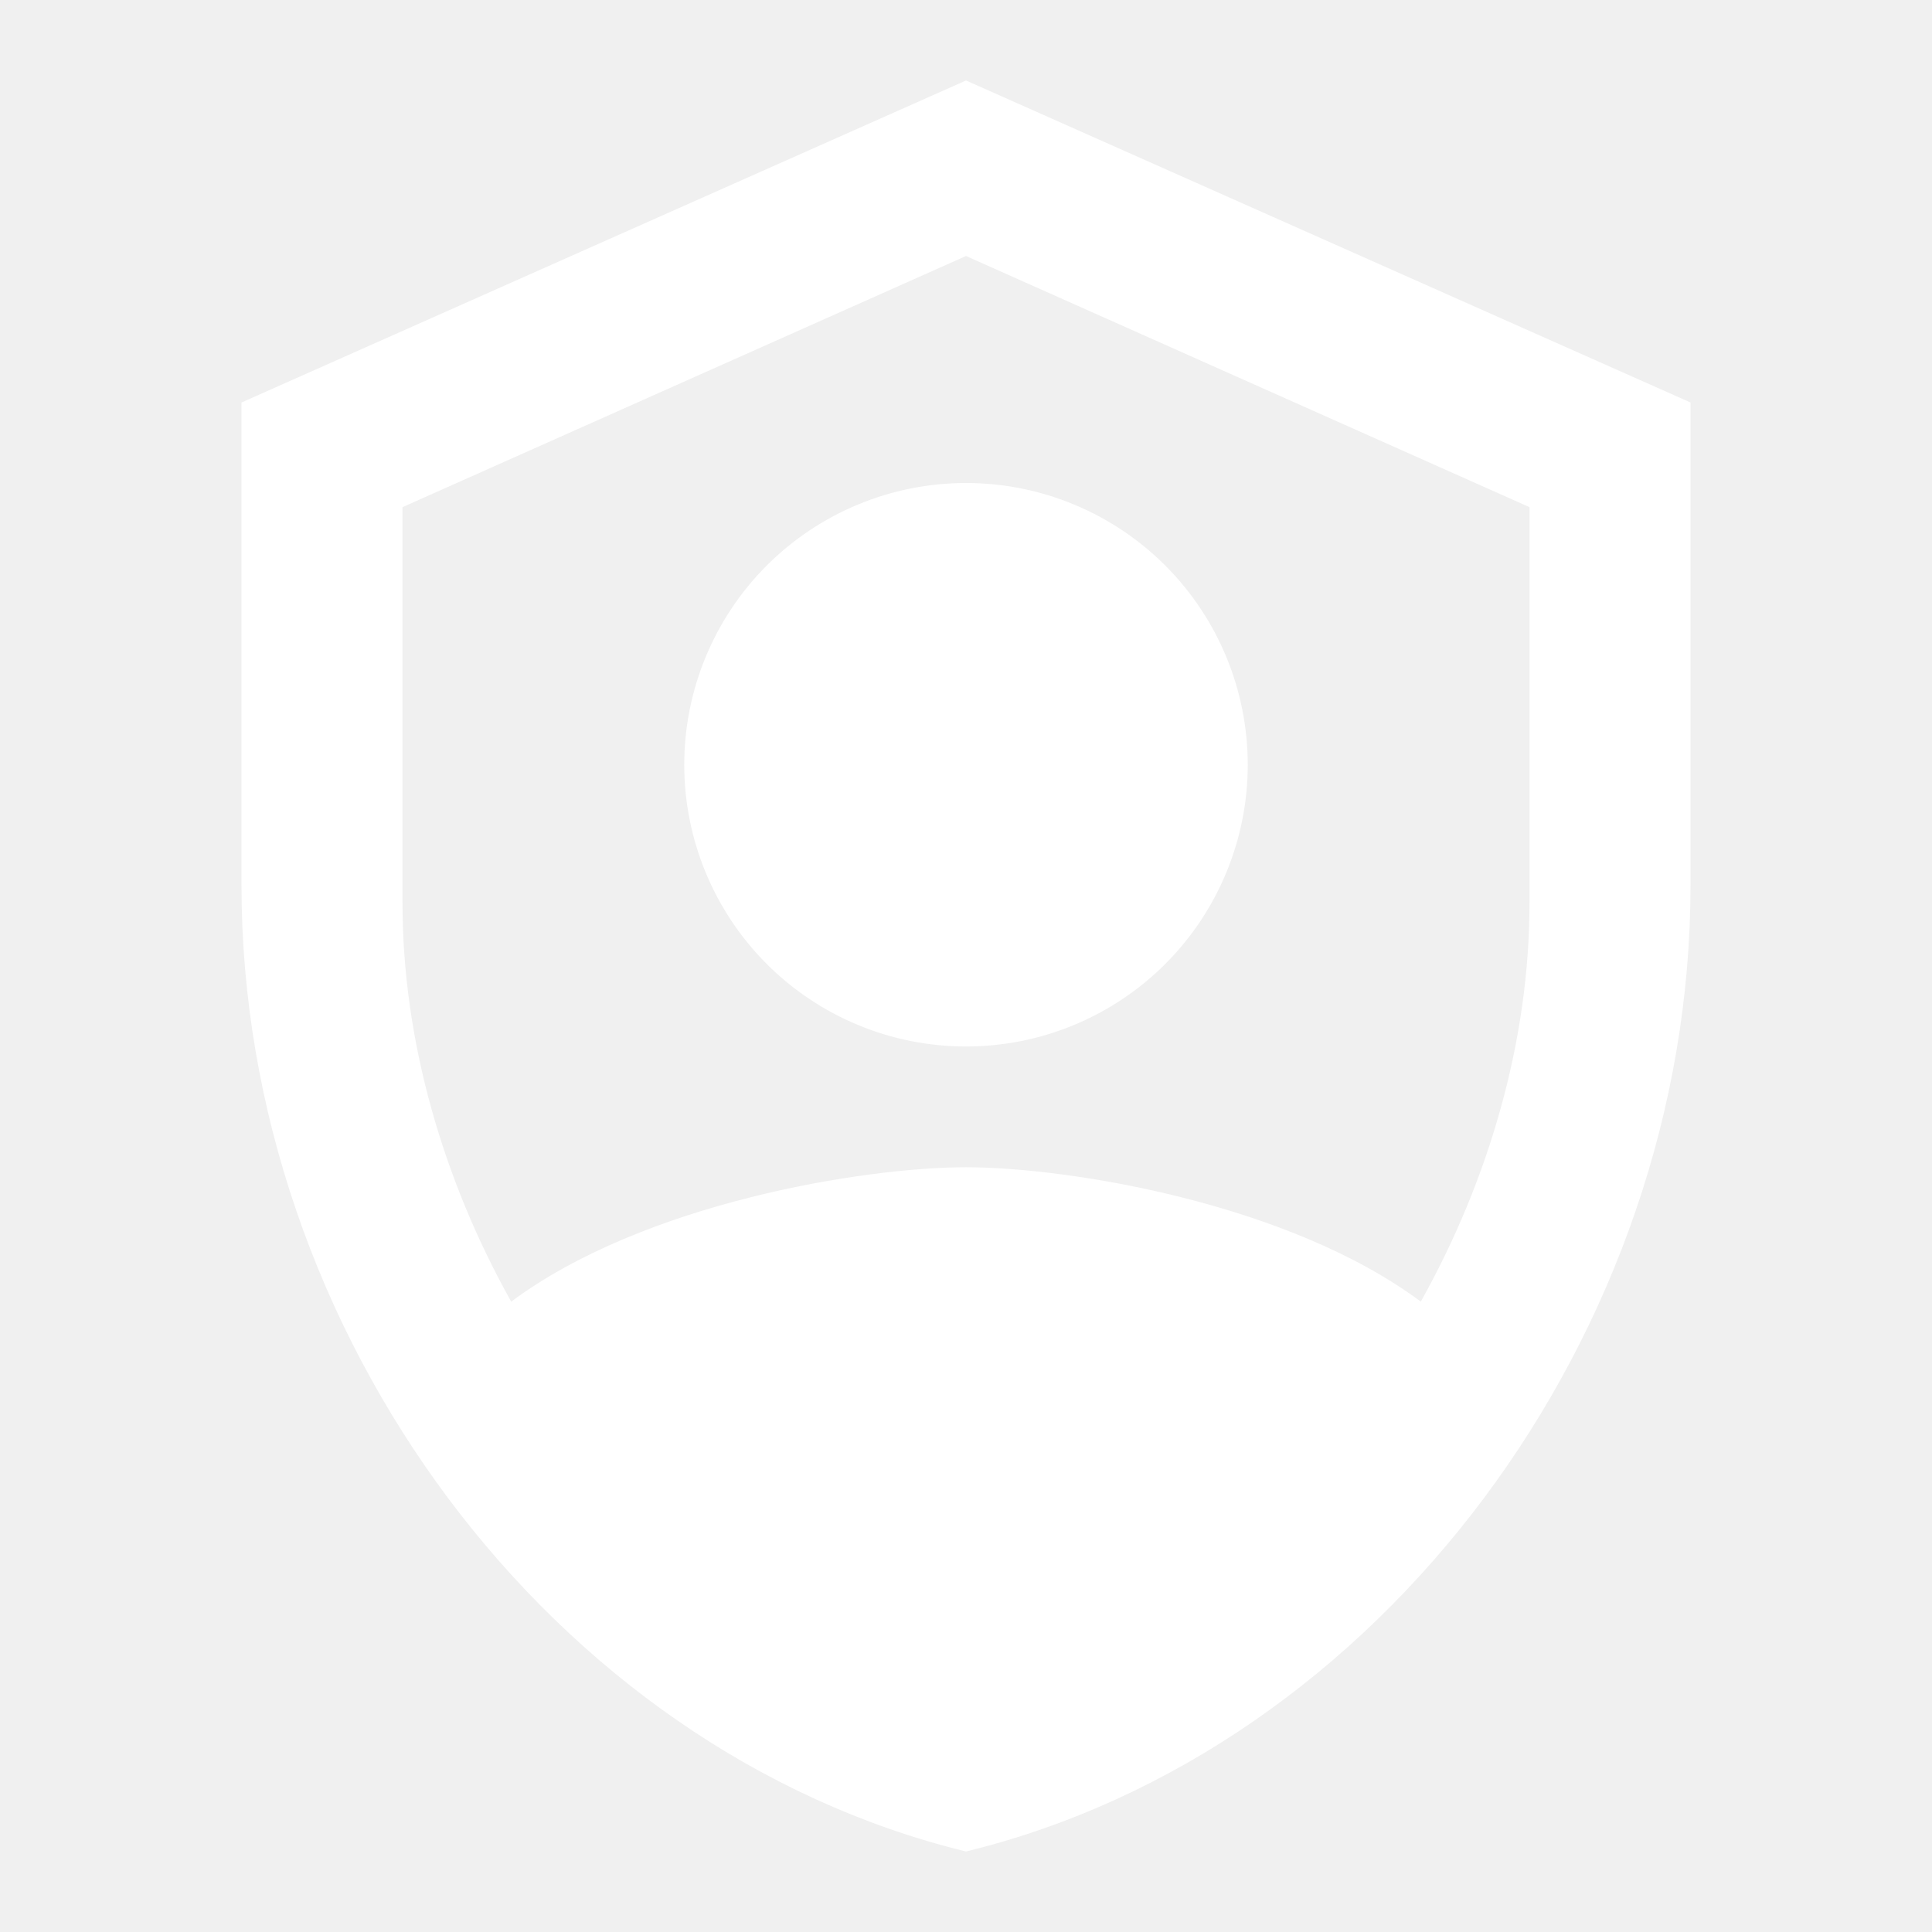
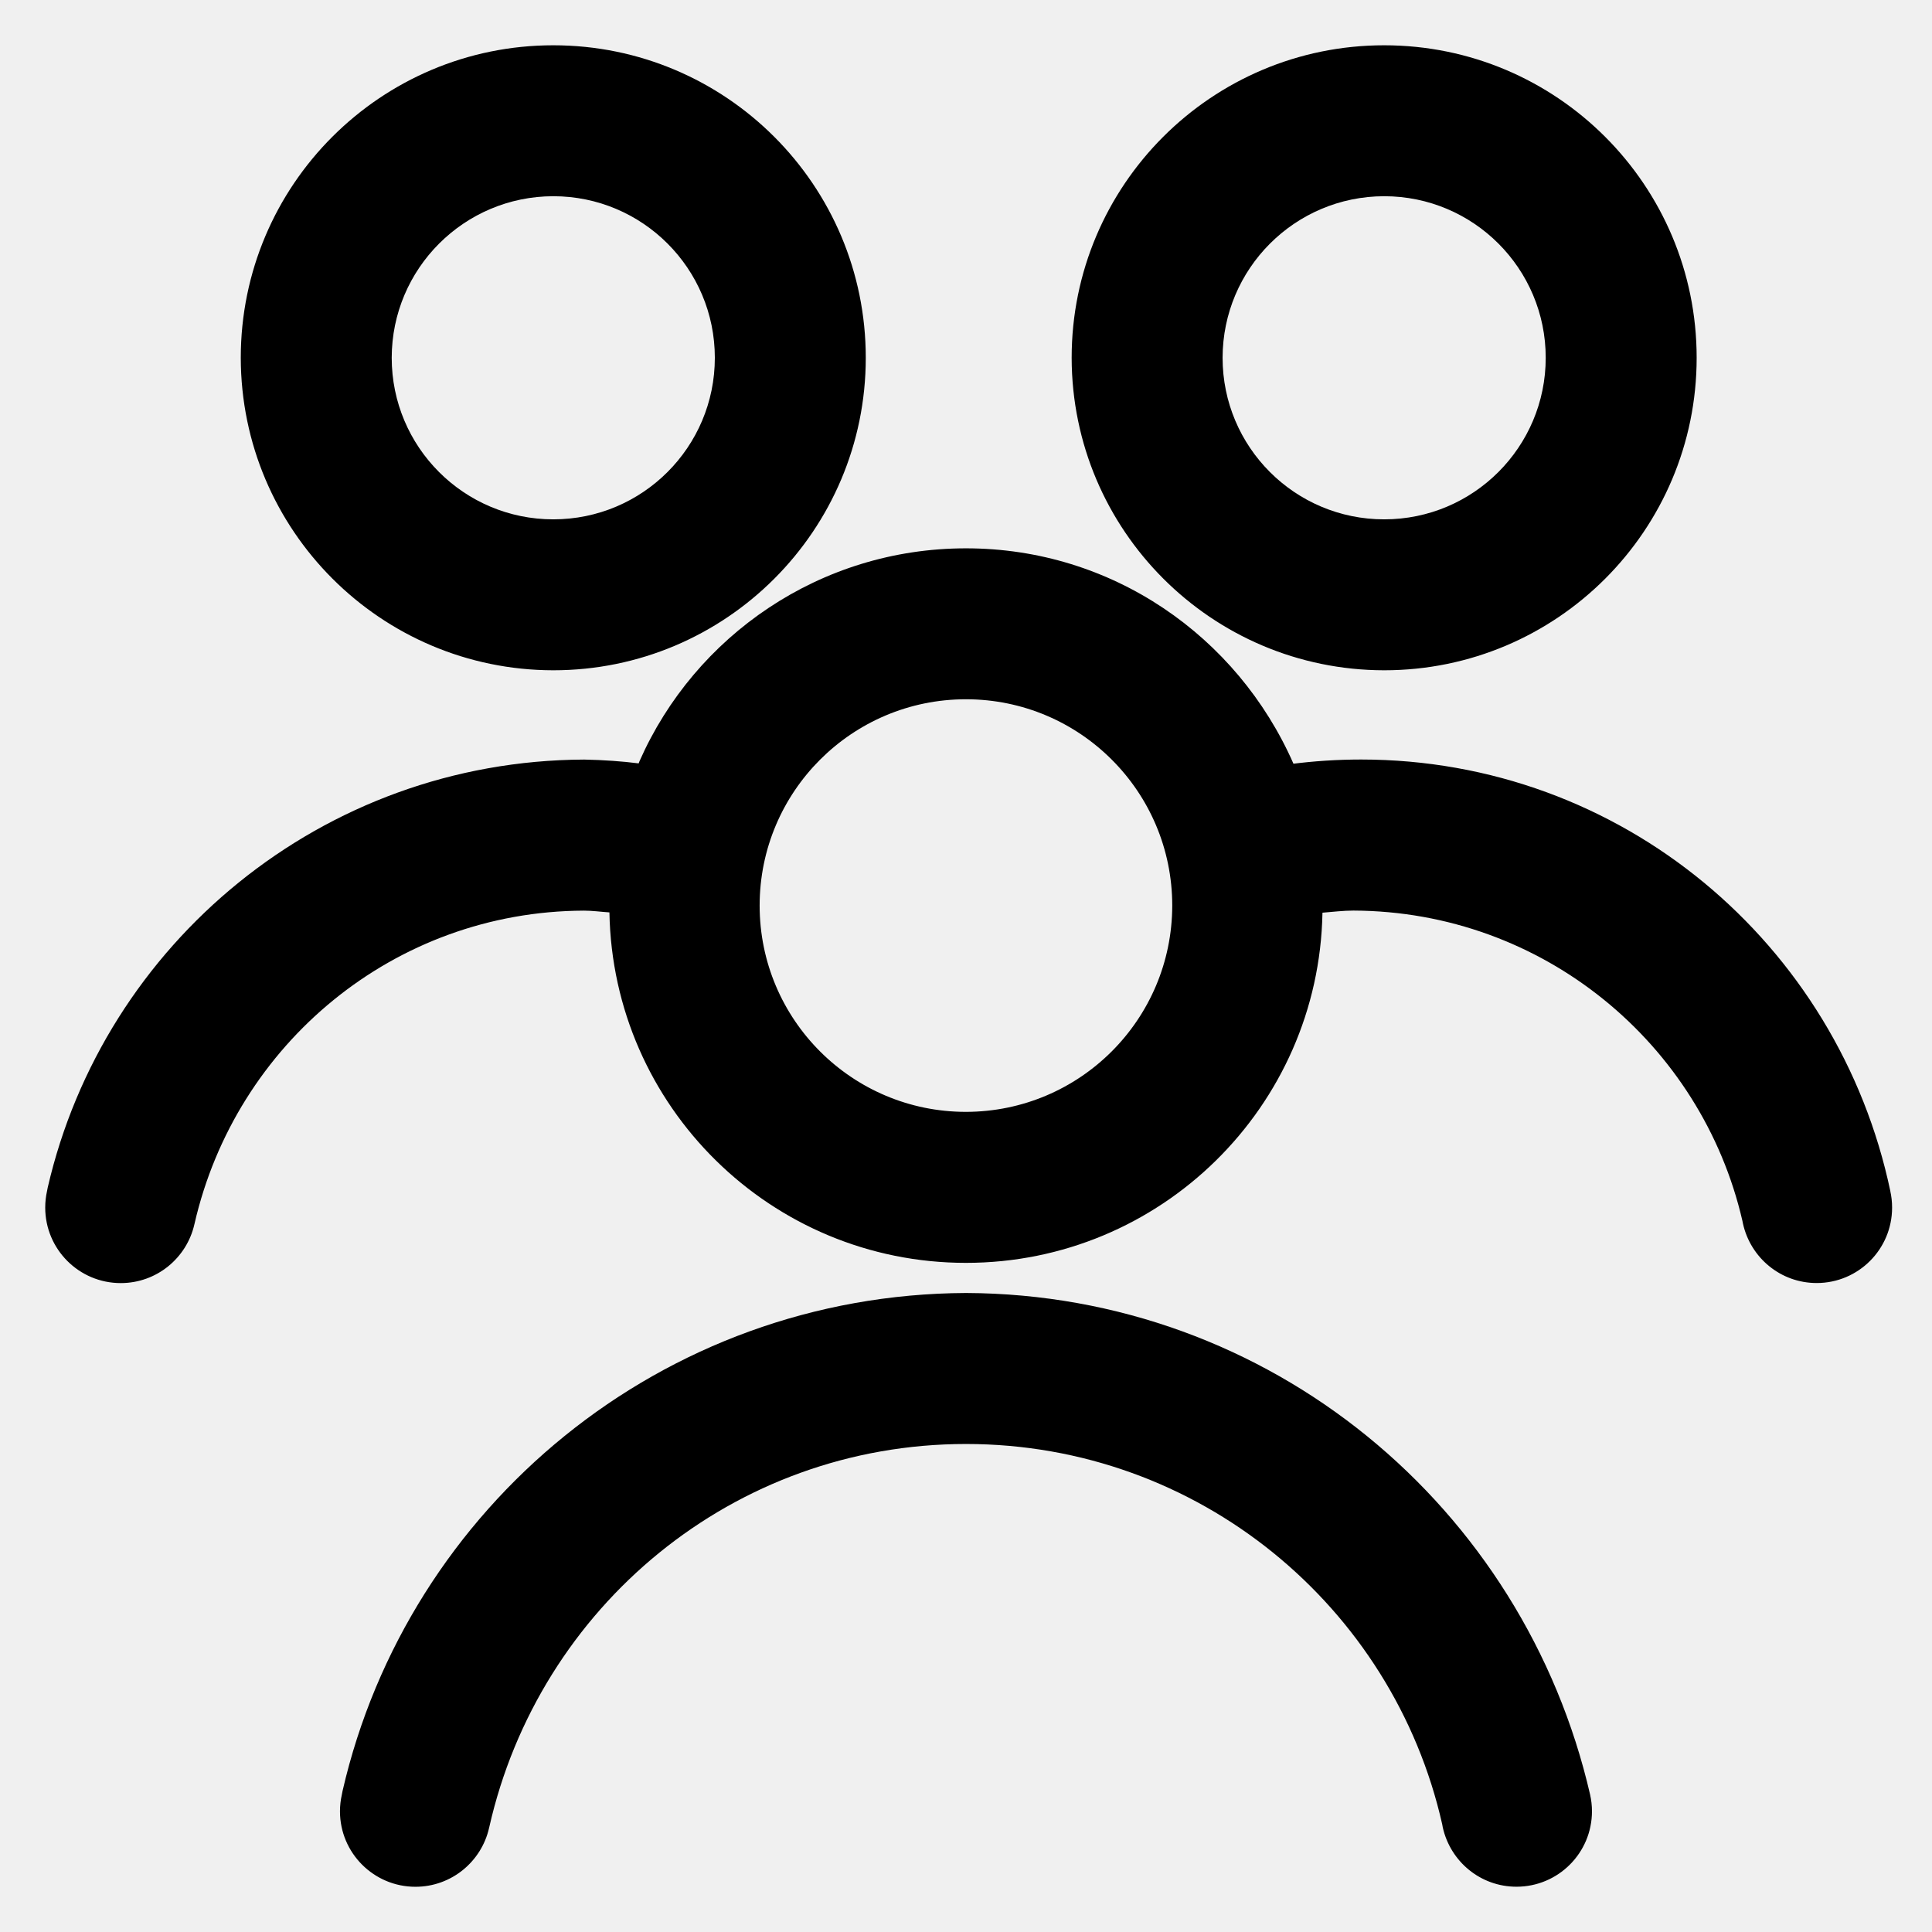
- <svg xmlns="http://www.w3.org/2000/svg" width="30" height="30" viewBox="0 0 30 30" fill="none">
-   <g clip-path="url(#clip0_2089_1302)">
-     <path d="M15 1.25L3.75 6.25V13.75C3.75 20.688 8.55 27.175 15 28.75C21.45 27.175 26.25 20.688 26.25 13.75V6.25L15 1.25ZM15 3.975L23.75 7.875V14.025C23.75 16.15 23.125 18.312 22.062 20.212C20 18.675 16.575 18.125 15 18.125C13.425 18.125 10 18.675 7.938 20.212C6.875 18.312 6.25 16.15 6.25 14.025V7.875L15 3.975ZM15 7.5C13.84 7.5 12.727 7.961 11.906 8.781C11.086 9.602 10.625 10.715 10.625 11.875C10.625 13.035 11.086 14.148 11.906 14.969C12.727 15.789 13.84 16.25 15 16.25C16.16 16.25 17.273 15.789 18.094 14.969C18.914 14.148 19.375 13.035 19.375 11.875C19.375 10.715 18.914 9.602 18.094 8.781C17.273 7.961 16.16 7.5 15 7.5Z" fill="white" />
+ <svg xmlns="http://www.w3.org/2000/svg" fill="#000000" viewBox="0 0 32 32" version="1.1">
+   <g id="SVGRepo_bgCarrier" stroke-width="0" />
+   <g id="SVGRepo_tracerCarrier" stroke-linecap="round" stroke-linejoin="round" />
+   <g id="SVGRepo_iconCarrier">
+     <path d="M16 21.416c-5.035 0.022-9.243 3.537-10.326 8.247l-0.014 0.072c-0.018 0.080-0.029 0.172-0.029 0.266 0 0.69 0.56 1.25 1.25 1.25 0.596 0 1.095-0.418 1.22-0.976l0.002-0.008c0.825-3.658 4.047-6.35 7.897-6.35s7.073 2.692 7.887 6.297l0.010 0.054c0.127 0.566 0.625 0.982 1.221 0.982 0.69 0 1.25-0.559 1.25-1.25 0-0.095-0.011-0.187-0.031-0.276l0.002 0.008c-1.098-4.78-5.305-8.295-10.337-8.316h-0.002zM9.164 11.102c0 0 0 0 0 0 2.858 0 5.176-2.317 5.176-5.176s-2.317-5.176-5.176-5.176c-2.858 0-5.176 2.317-5.176 5.176v0c0.004 2.857 2.319 5.172 5.175 5.176h0zM9.164 3.25c0 0 0 0 0 0 1.478 0 2.676 1.198 2.676 2.676s-1.198 2.676-2.676 2.676c-1.478 0-2.676-1.198-2.676-2.676v0c0.002-1.477 1.199-2.674 2.676-2.676h0zM22.926 11.102c2.858 0 5.176-2.317 5.176-5.176s-2.317-5.176-5.176-5.176c-2.858 0-5.176 2.317-5.176 5.176v0c0.004 2.857 2.319 5.172 5.175 5.176h0zM22.926 3.25c1.478 0 2.676 1.198 2.676 2.676s-1.198 2.676-2.676 2.676c-1.478 0-2.676-1.198-2.676-2.676v0c0.002-1.477 1.199-2.674 2.676-2.676h0zM31.311 19.734c-0.864-4.111-4.46-7.154-8.767-7.154-0.395 0-0.784 0.026-1.165 0.075l0.045-0.005c-0.93-2.116-3.007-3.568-5.424-3.568-2.414 0-4.49 1.448-5.407 3.524l-0.015 0.038c-0.266-0.034-0.58-0.057-0.898-0.063l-0.009-0c-4.33 0.019-7.948 3.041-8.881 7.090l-0.012 0.062c-0.018 0.080-0.029 0.173-0.029 0.268 0 0.691 0.56 1.251 1.251 1.251 0.596 0 1.094-0.417 1.22-0.975l0.002-0.008c0.684-2.981 3.309-5.174 6.448-5.186h0.001c0.144 0 0.282 0.020 0.423 0.029 0.056 3.218 2.679 5.805 5.905 5.805 3.224 0 5.845-2.584 5.905-5.794l0-0.006c0.171-0.013 0.339-0.035 0.514-0.035 3.14 0.012 5.765 2.204 6.442 5.14l0.009 0.045c0.126 0.567 0.625 0.984 1.221 0.984 0.69 0 1.249-0.559 1.249-1.249 0-0.094-0.010-0.186-0.030-0.274l0.002 0.008zM16 18.416c-0 0-0 0-0.001 0-1.887 0-3.417-1.53-3.417-3.417s1.53-3.417 3.417-3.417c1.887 0 3.417 1.53 3.417 3.417 0 0 0 0 0 0.001v-0c-0.003 1.886-1.53 3.413-3.416 3.416h-0z">
+         </path>
  </g>
-   <defs>
-     <clipPath id="clip0_2089_1302">
-       <rect width="30" height="30" fill="white" />
-     </clipPath>
-   </defs>
</svg>
